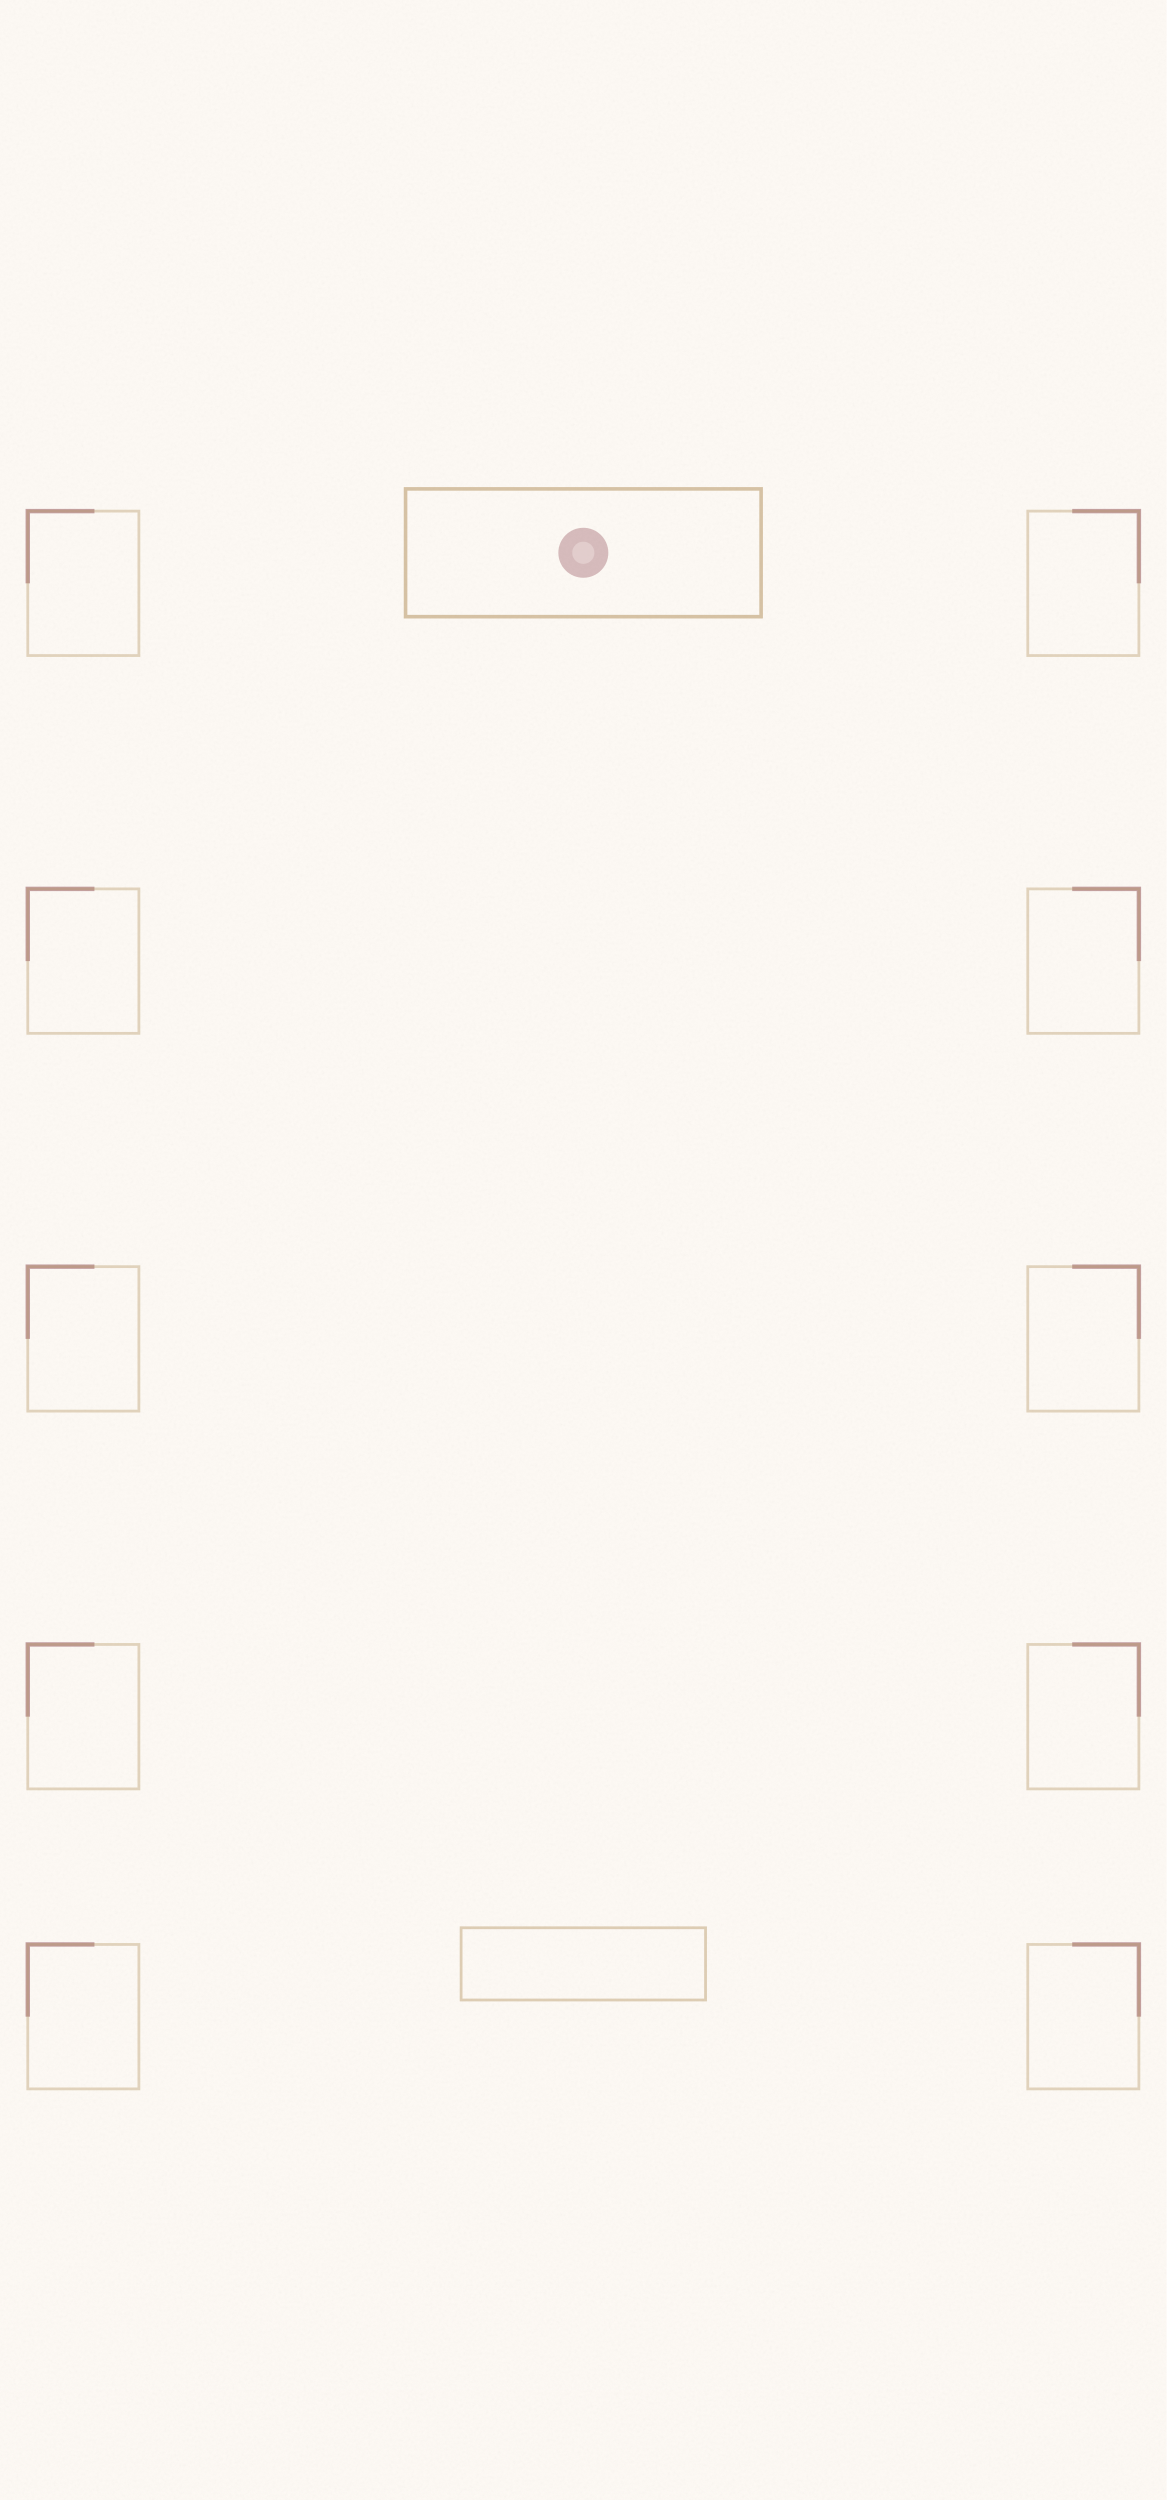
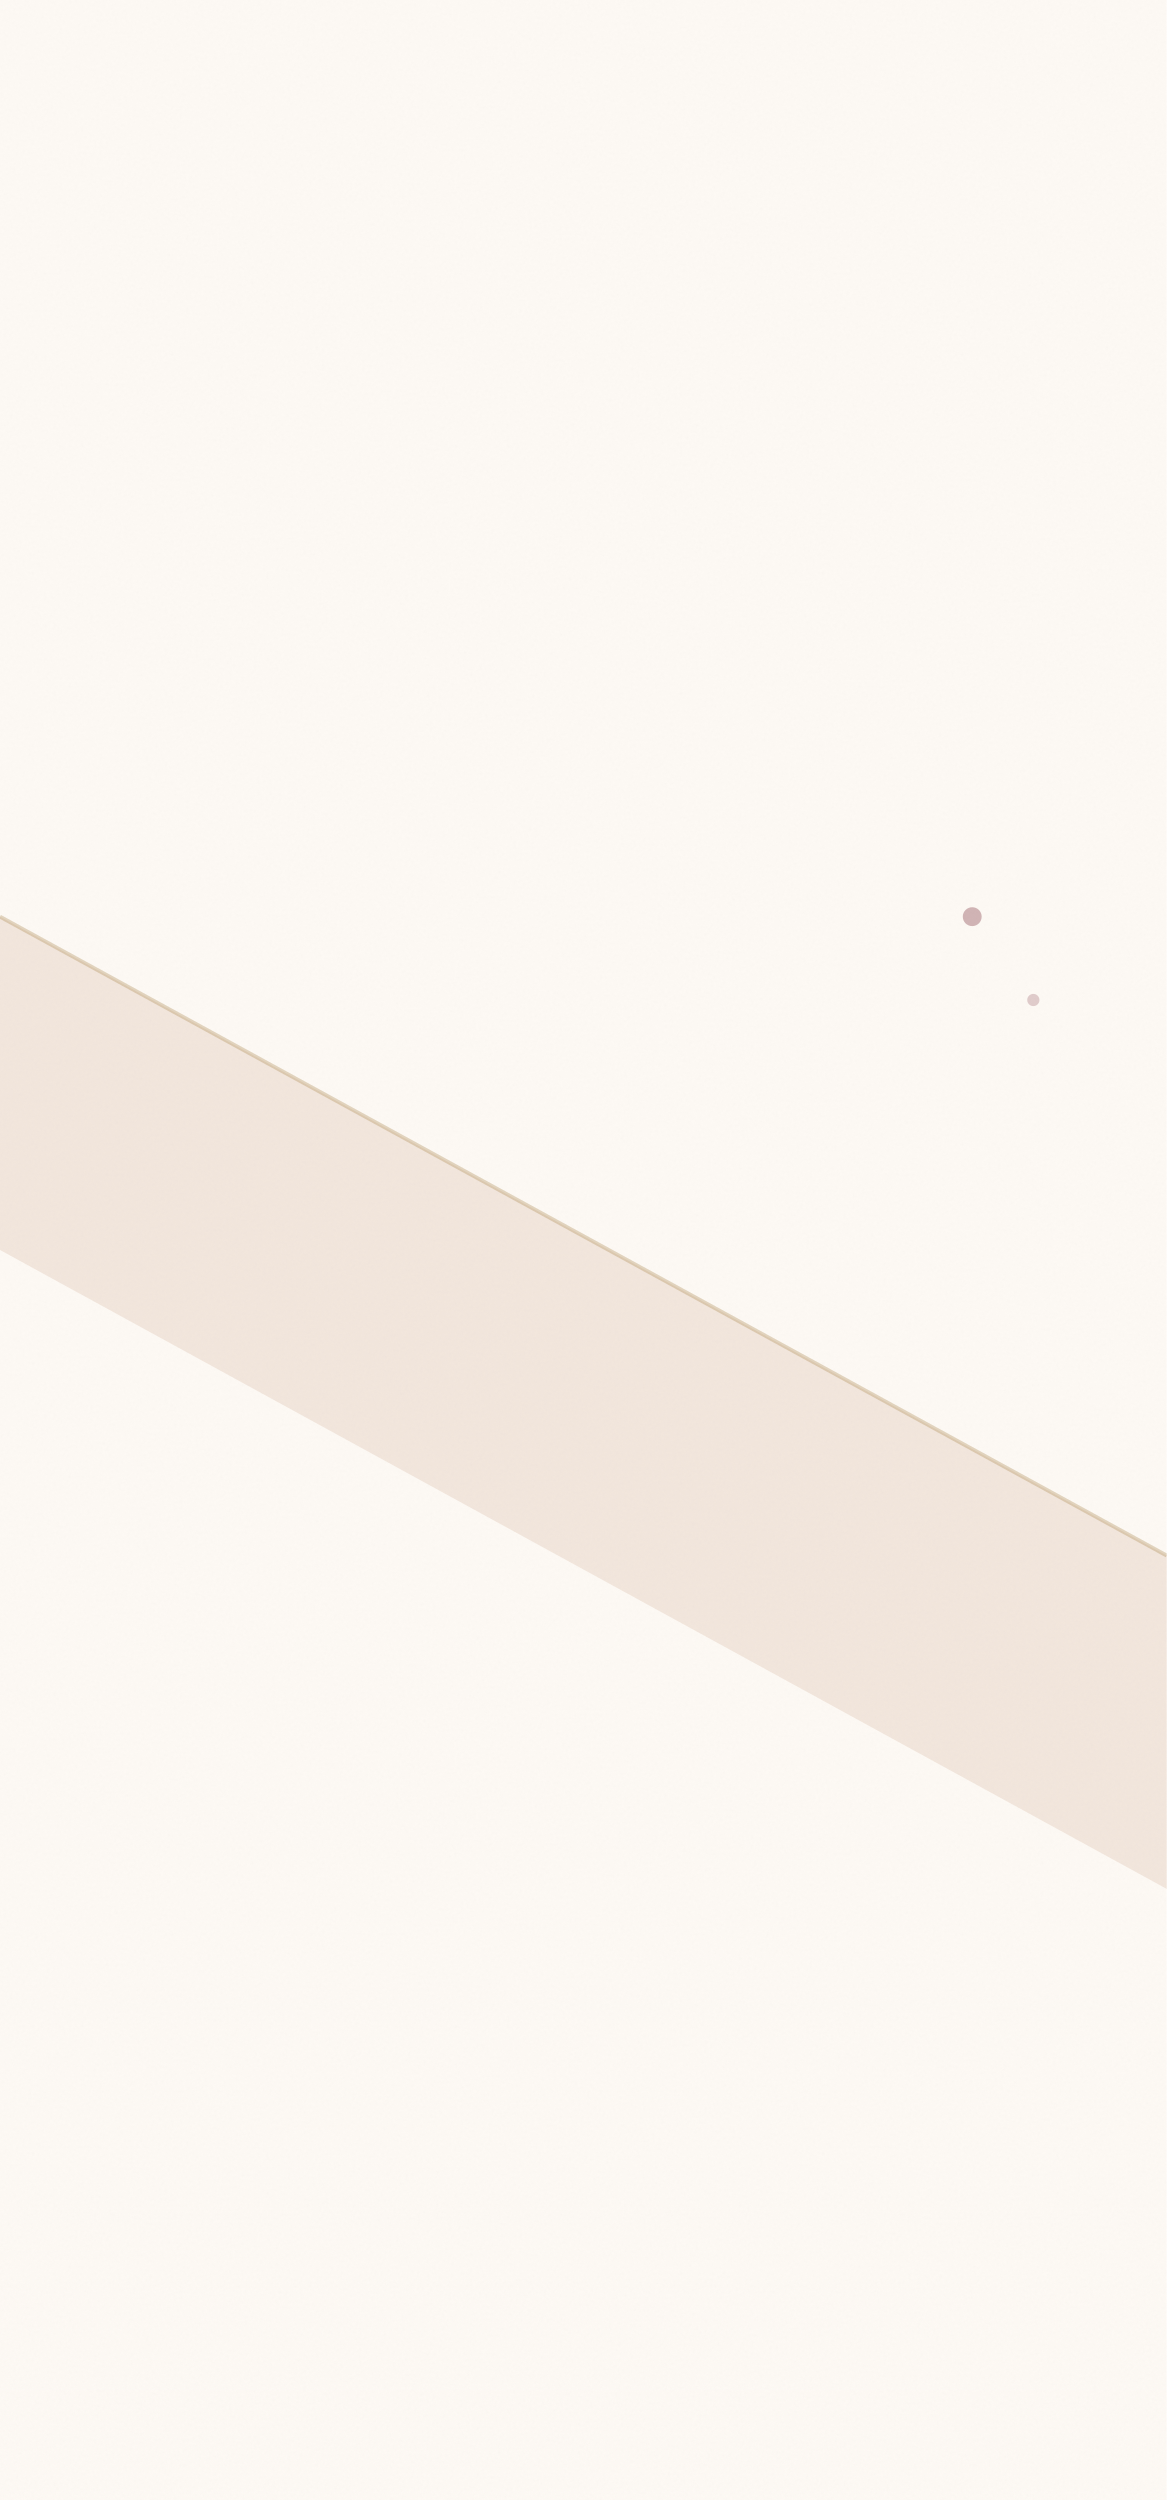
<svg xmlns="http://www.w3.org/2000/svg" viewBox="0 0 420 900" preserveAspectRatio="xMidYMid slice" width="420" height="900">
  <defs>
    <filter id="papel" x="0" y="0" width="100%" height="100%">
      <feTurbulence type="fractalNoise" baseFrequency="0.9" numOctaves="4" seed="59" result="n" />
      <feColorMatrix in="n" type="saturate" values="0" />
    </filter>
  </defs>
  <rect width="420" height="900" fill="#fdf9f4" />
-   <rect width="420" height="900" filter="url(#papel)" opacity="0.05" />
-   <g>
-     <path d="M10 210 L10 184 L34 184" fill="none" stroke="#7b2d3a" stroke-opacity="0.42" stroke-width="1.6" />
-     <rect x="10" y="184" width="40" height="52" fill="none" stroke="#b08d57" stroke-opacity="0.35" stroke-width="1" />
-     <path d="M10 346 L10 320 L34 320" fill="none" stroke="#7b2d3a" stroke-opacity="0.42" stroke-width="1.6" />
-     <rect x="10" y="320" width="40" height="52" fill="none" stroke="#b08d57" stroke-opacity="0.35" stroke-width="1" />
-     <path d="M10 482 L10 456 L34 456" fill="none" stroke="#7b2d3a" stroke-opacity="0.42" stroke-width="1.6" />
-     <rect x="10" y="456" width="40" height="52" fill="none" stroke="#b08d57" stroke-opacity="0.35" stroke-width="1" />
-     <path d="M10 618 L10 592 L34 592" fill="none" stroke="#7b2d3a" stroke-opacity="0.42" stroke-width="1.6" />
-     <rect x="10" y="592" width="40" height="52" fill="none" stroke="#b08d57" stroke-opacity="0.35" stroke-width="1" />
-     <path d="M10 726 L10 700 L34 700" fill="none" stroke="#7b2d3a" stroke-opacity="0.42" stroke-width="1.6" />
-     <rect x="10" y="700" width="40" height="52" fill="none" stroke="#b08d57" stroke-opacity="0.35" stroke-width="1" />
-   </g>
-   <g transform="translate(420 0) scale(-1 1)">
-     <path d="M10 210 L10 184 L34 184" fill="none" stroke="#7b2d3a" stroke-opacity="0.42" stroke-width="1.6" />
-     <rect x="10" y="184" width="40" height="52" fill="none" stroke="#b08d57" stroke-opacity="0.35" stroke-width="1" />
-     <path d="M10 346 L10 320 L34 320" fill="none" stroke="#7b2d3a" stroke-opacity="0.42" stroke-width="1.6" />
-     <rect x="10" y="320" width="40" height="52" fill="none" stroke="#b08d57" stroke-opacity="0.35" stroke-width="1" />
-     <path d="M10 482 L10 456 L34 456" fill="none" stroke="#7b2d3a" stroke-opacity="0.42" stroke-width="1.6" />
-     <rect x="10" y="456" width="40" height="52" fill="none" stroke="#b08d57" stroke-opacity="0.35" stroke-width="1" />
-     <path d="M10 618 L10 592 L34 592" fill="none" stroke="#7b2d3a" stroke-opacity="0.42" stroke-width="1.6" />
-     <rect x="10" y="592" width="40" height="52" fill="none" stroke="#b08d57" stroke-opacity="0.35" stroke-width="1" />
-     <path d="M10 726 L10 700 L34 700" fill="none" stroke="#7b2d3a" stroke-opacity="0.42" stroke-width="1.6" />
-     <rect x="10" y="700" width="40" height="52" fill="none" stroke="#b08d57" stroke-opacity="0.35" stroke-width="1" />
-   </g>
-   <rect x="146" y="176" width="128" height="46" fill="none" stroke="#b08d57" stroke-opacity="0.5" stroke-width="1.3" />
-   <g fill="#7b2d3a" fill-opacity="0.3">
-     <circle cx="210" cy="199" r="9" />
-     <circle cx="210" cy="199" r="4" fill="#fdf9f4" />
-   </g>
-   <rect x="166" y="694" width="88" height="26" fill="none" stroke="#b08d57" stroke-opacity="0.4" stroke-width="1" />
+   <path d="M0 330 L420 560 L420 680 L0 450 Z" fill="#f2e6dc" />
+   <line x1="0" y1="330" x2="420" y2="560" stroke="#b08d57" stroke-opacity="0.35" stroke-width="1.4" />
+   <circle cx="350" cy="330" r="3.4" fill="#7b2d3a" fill-opacity="0.34" />
+   <circle cx="372" cy="360" r="2.2" fill="#7b2d3a" fill-opacity="0.22" />
+   <rect width="420" height="900" filter="url(#papel)" opacity="0.03" />
</svg>
